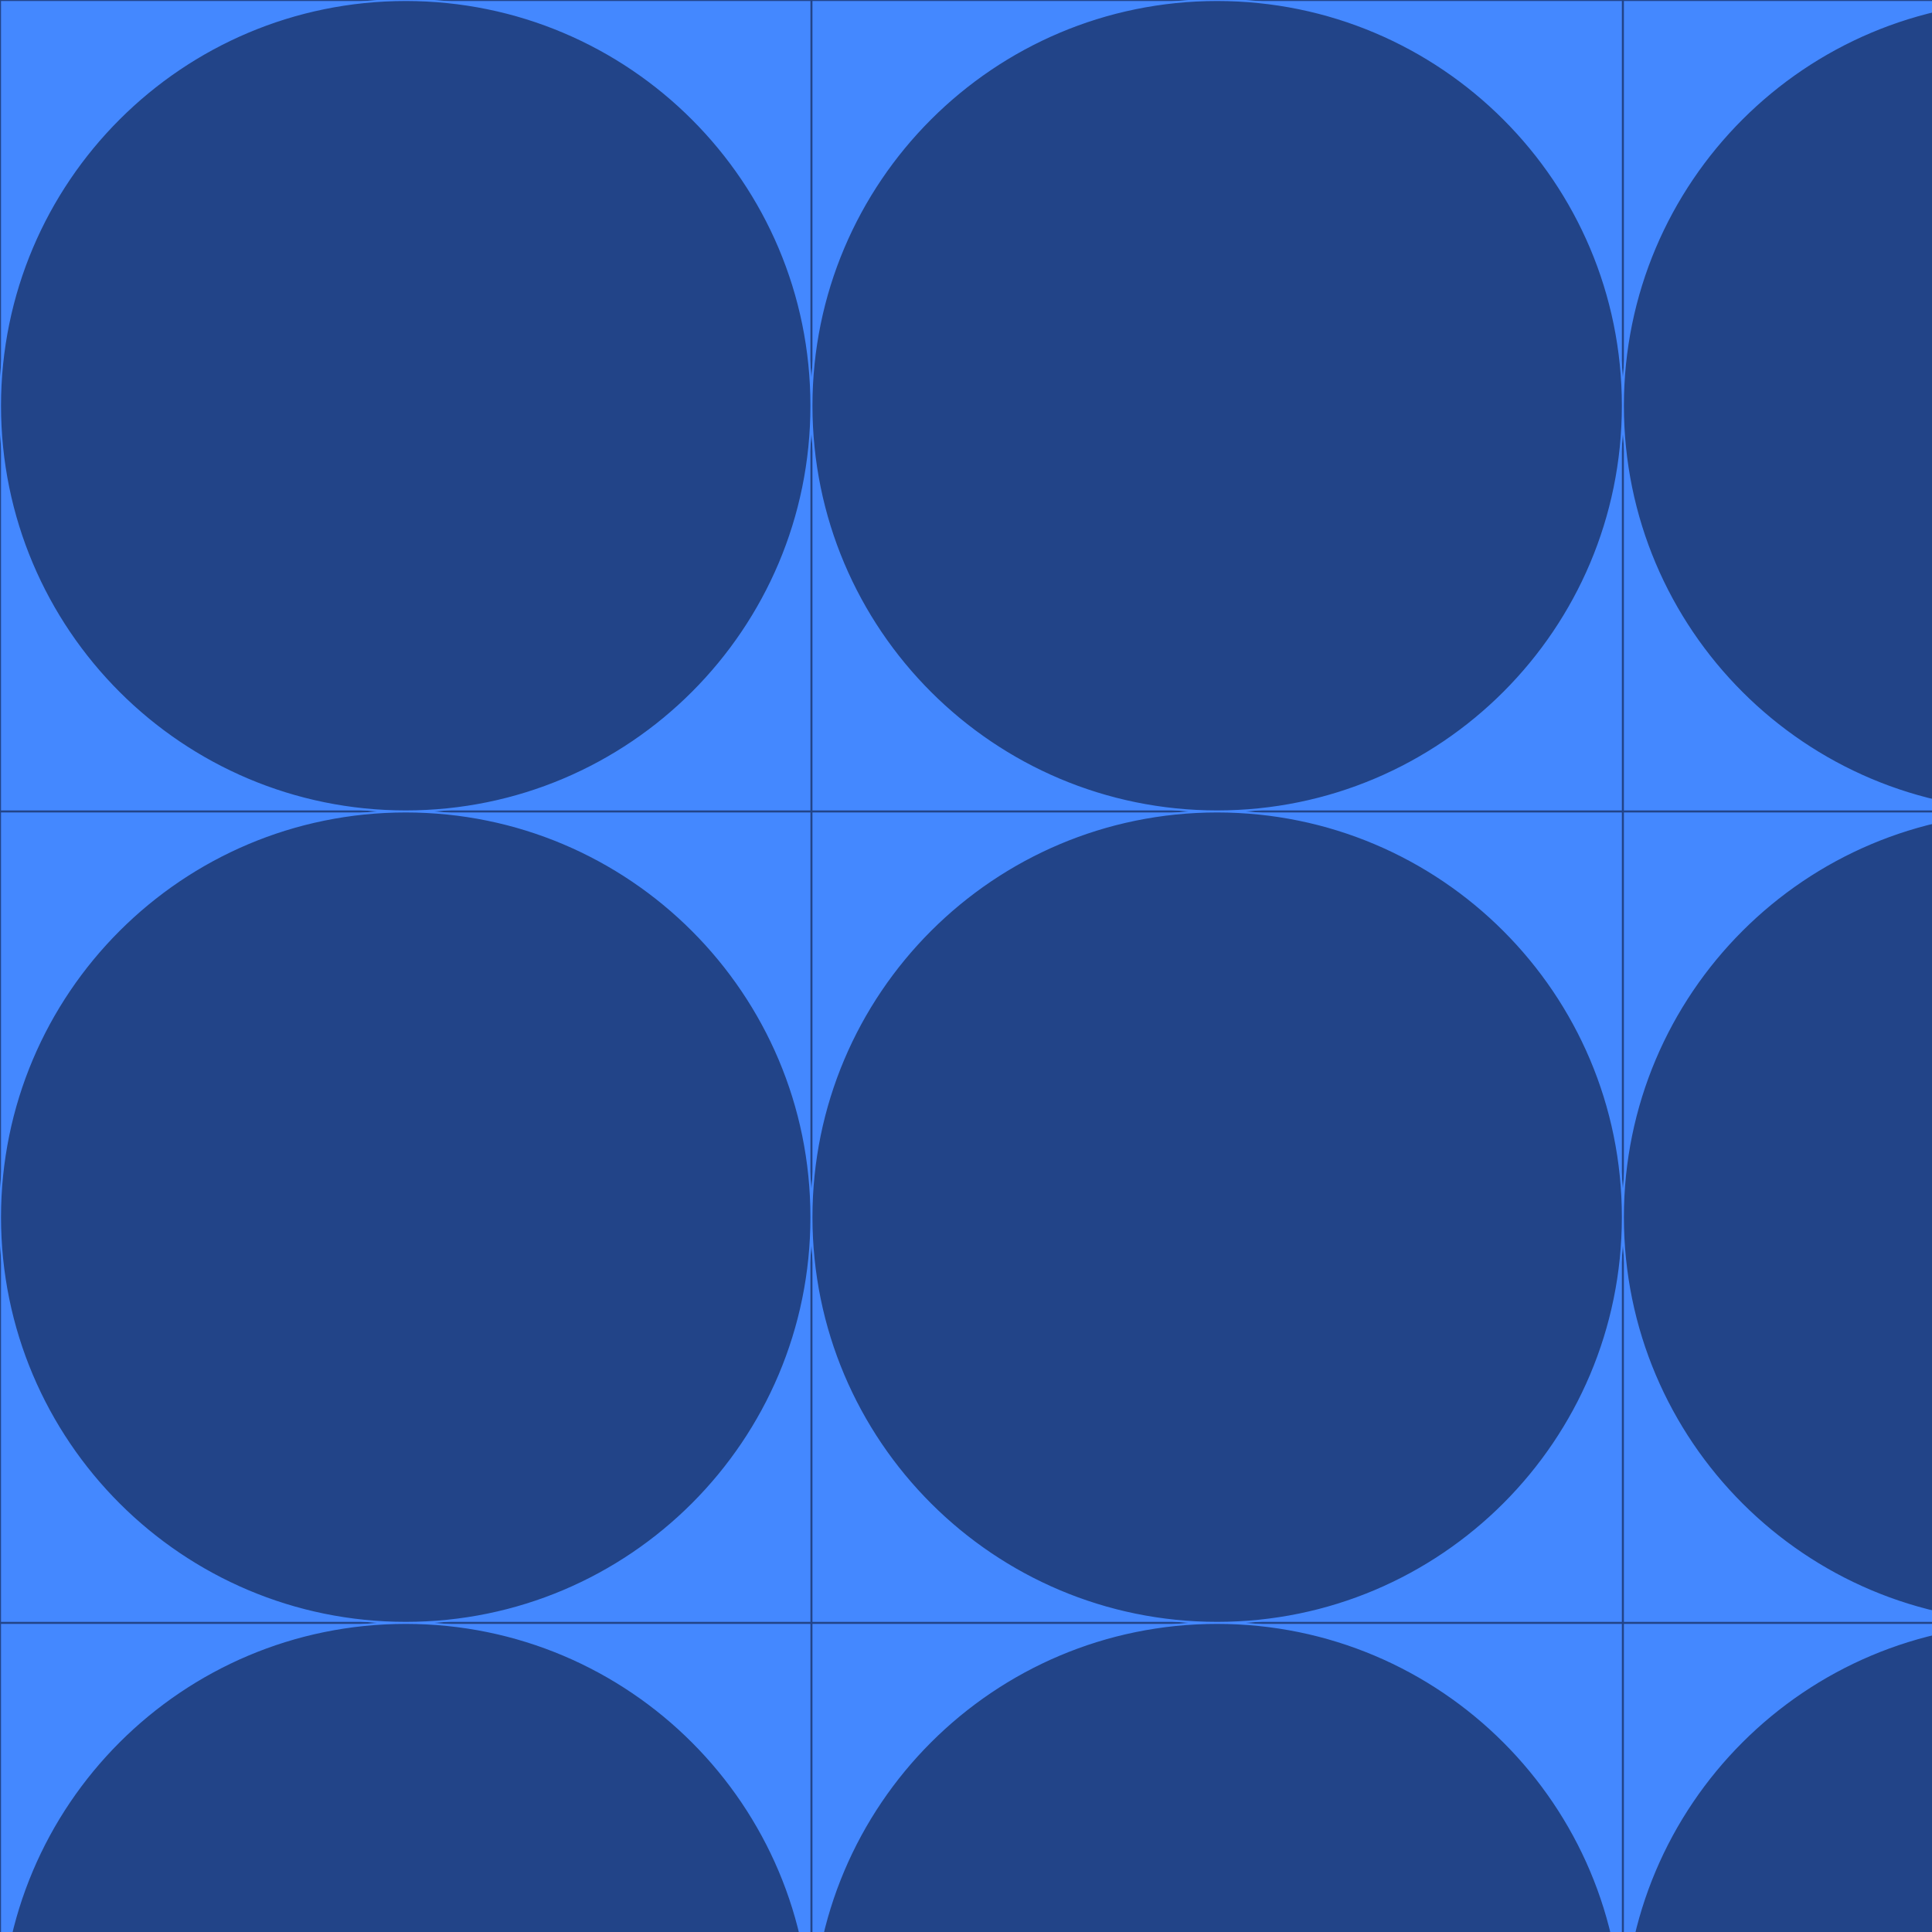
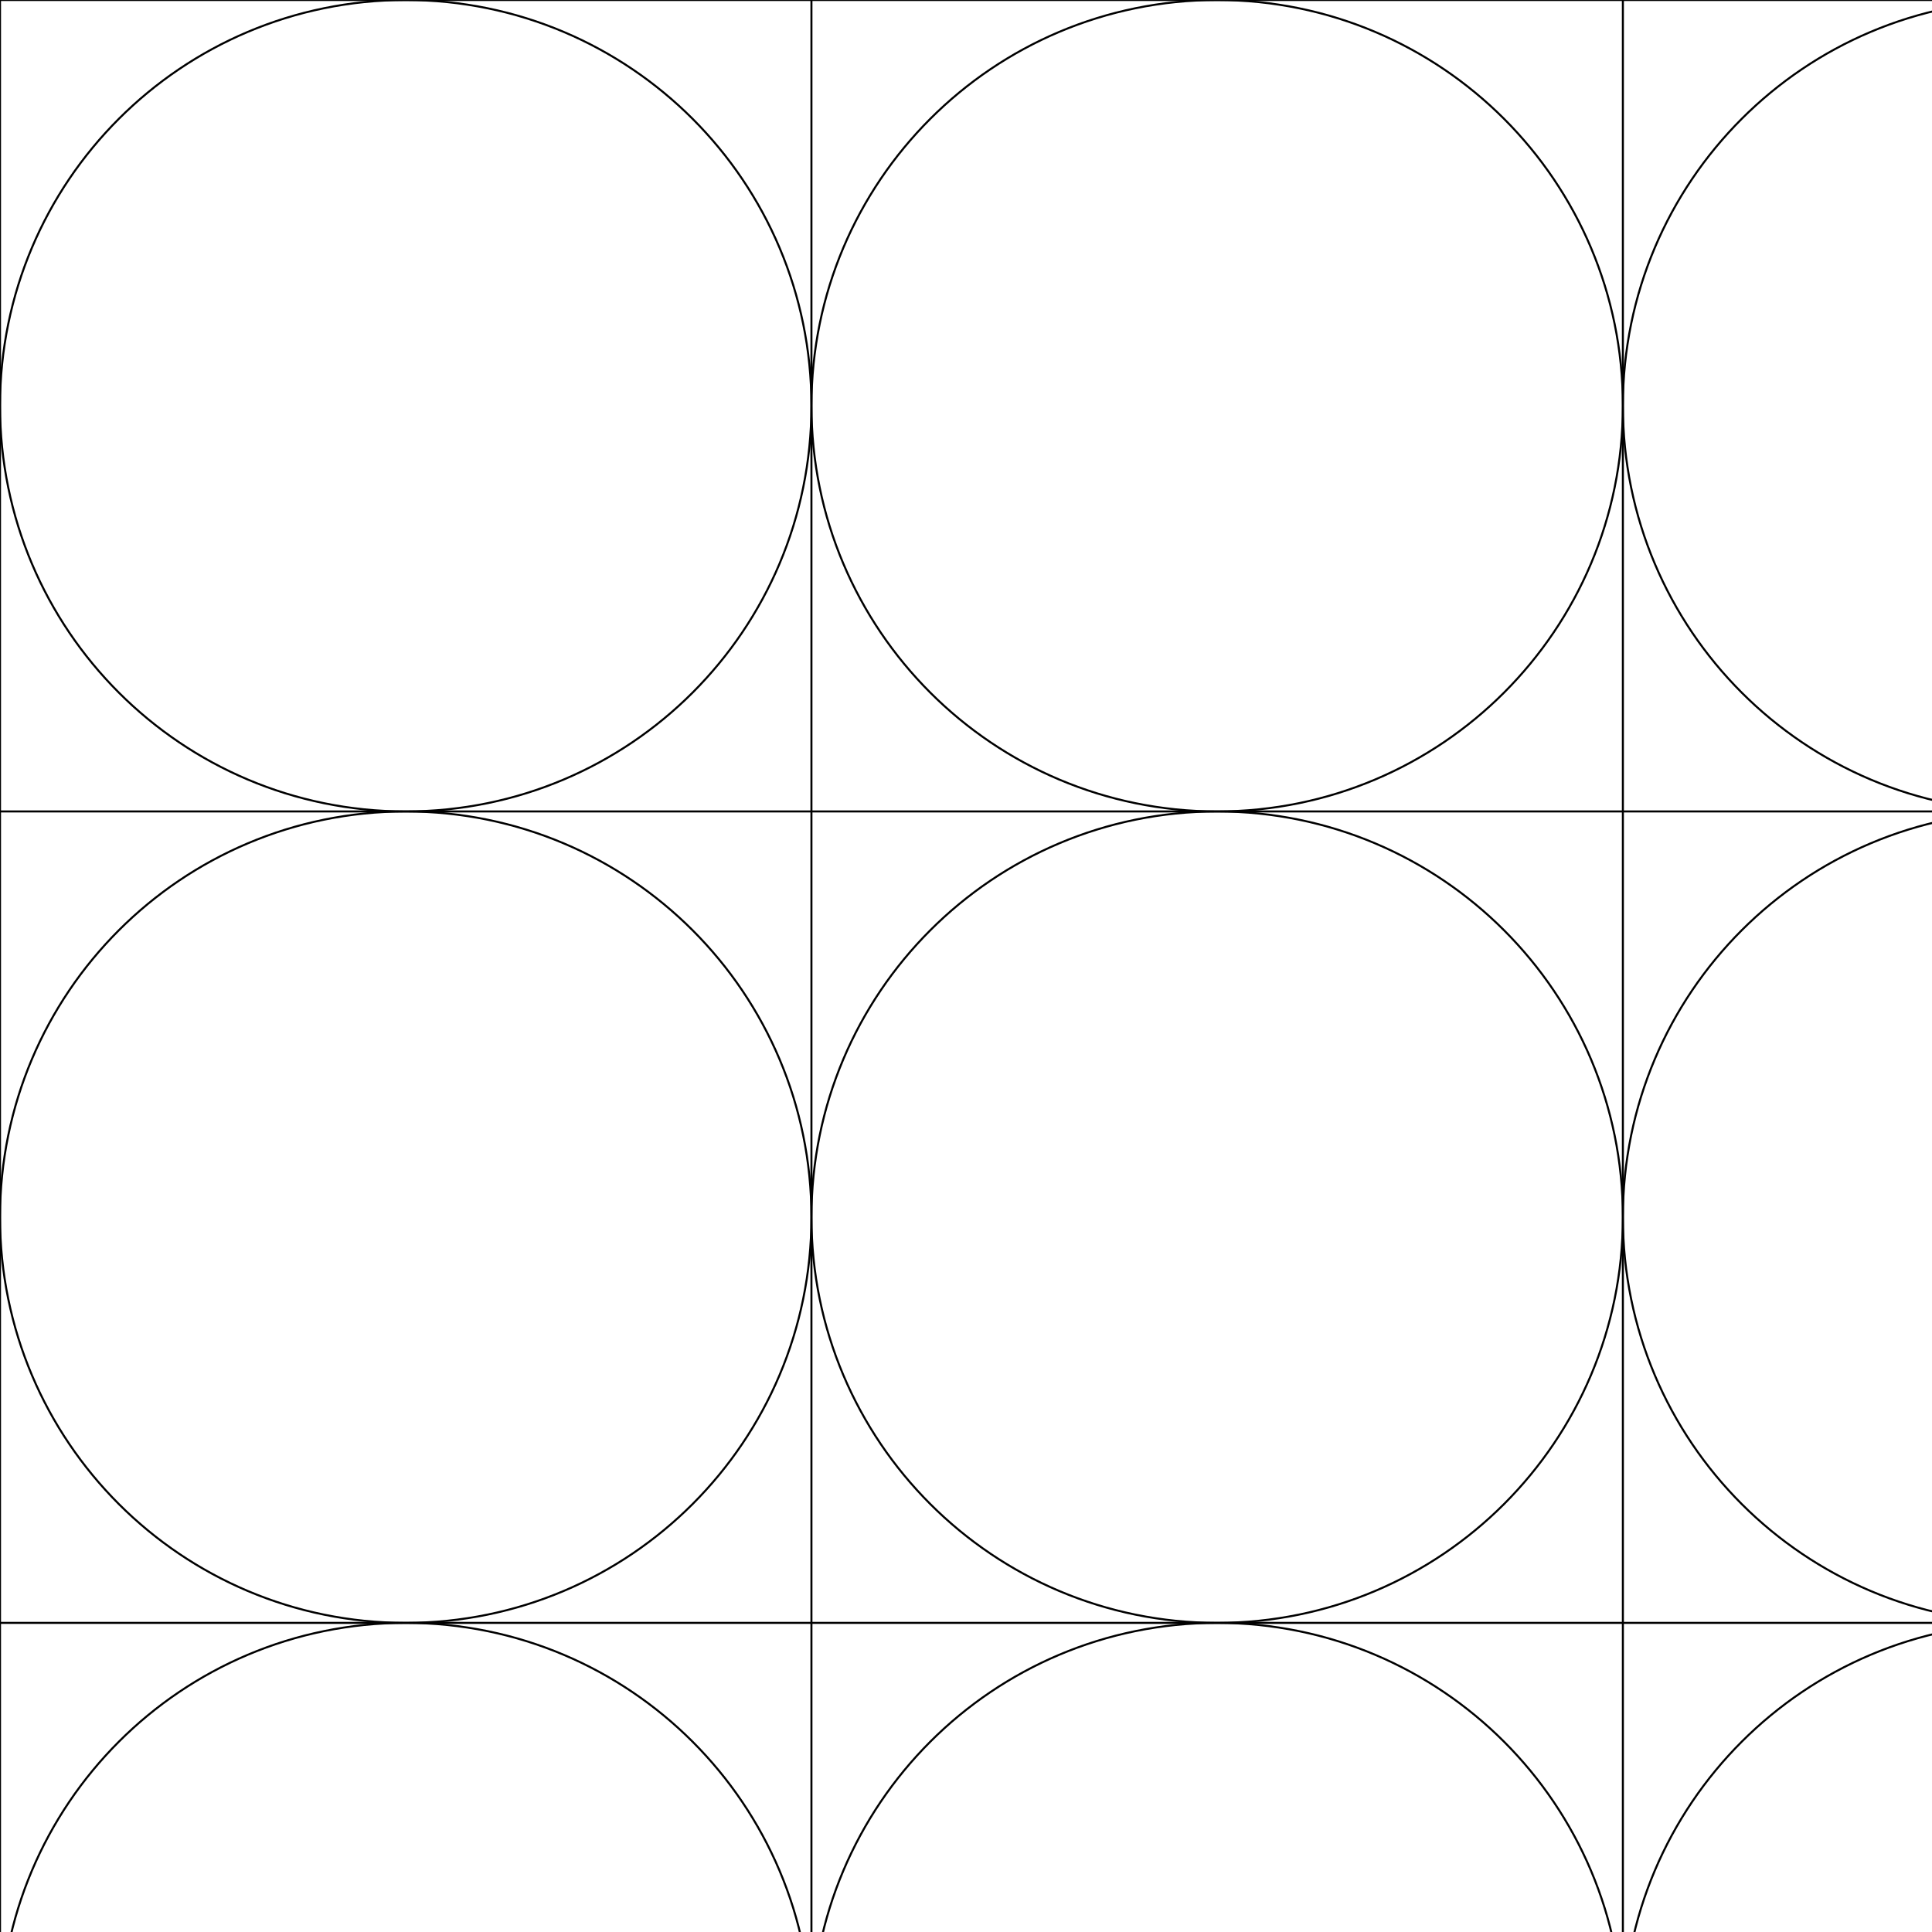
<svg xmlns="http://www.w3.org/2000/svg" width="100%" height="100%">
  <defs>
    <pattern id="inscribedCircle-pattern" patternUnits="userSpaceOnUse" x="0" y="0" width="42" height="42" transform-origin="50% 50%">
      <path id="inscribedCircle-path" d="m 0 0" stroke="currentcolor" stroke-width="0.25%" fill="transparent" class="foreground-stroke" transform-origin="50% 50%">
      </path>
      <g id="inscribedCircle-children">
-         <path id="inscribedCircle-square-path" d="m 0 0   l 42 0 l 0 42 l -42 0 l -0 -42" stroke="#224488" stroke-width="0.25%" fill="#4488ff" class="" transform-origin="50% 50%">
+         <path id="inscribedCircle-square-path" d="m 0 0   l 42 0 l 0 42 l -42 0 l -0 -42" stroke="currentcolor" stroke-width="0.25%" fill="transparent" class="foreground-stroke" transform-origin="50% 50%">
        </path>
-         <path id="inscribedCircle-circle-path" d="m 21 0 a 21 21 0 0 1 21 21 a 21 21 0 0 1 -21 21 a 21 21 0 0 1 -21 -21 a 21 21 0 0 1 21 -21" stroke="#4488ff" stroke-width="0.25%" fill="#224488" class="" transform-origin="50% 50%">
+         <path id="inscribedCircle-circle-path" d="m 21 0 a 21 21 0 0 1 21 21 a 21 21 0 0 1 -21 21 a 21 21 0 0 1 -21 -21 a 21 21 0 0 1 21 -21" stroke="currentcolor" stroke-width="0.25%" fill="transparent" class="foreground-stroke" transform-origin="50% 50%">
        </path>
      </g>
    </pattern>
  </defs>
  <rect width="10000%" height="10000%" x="-5000%" y="-5000%" fill="url(#inscribedCircle-pattern)" transform-origin="50% 50%" />
</svg>
